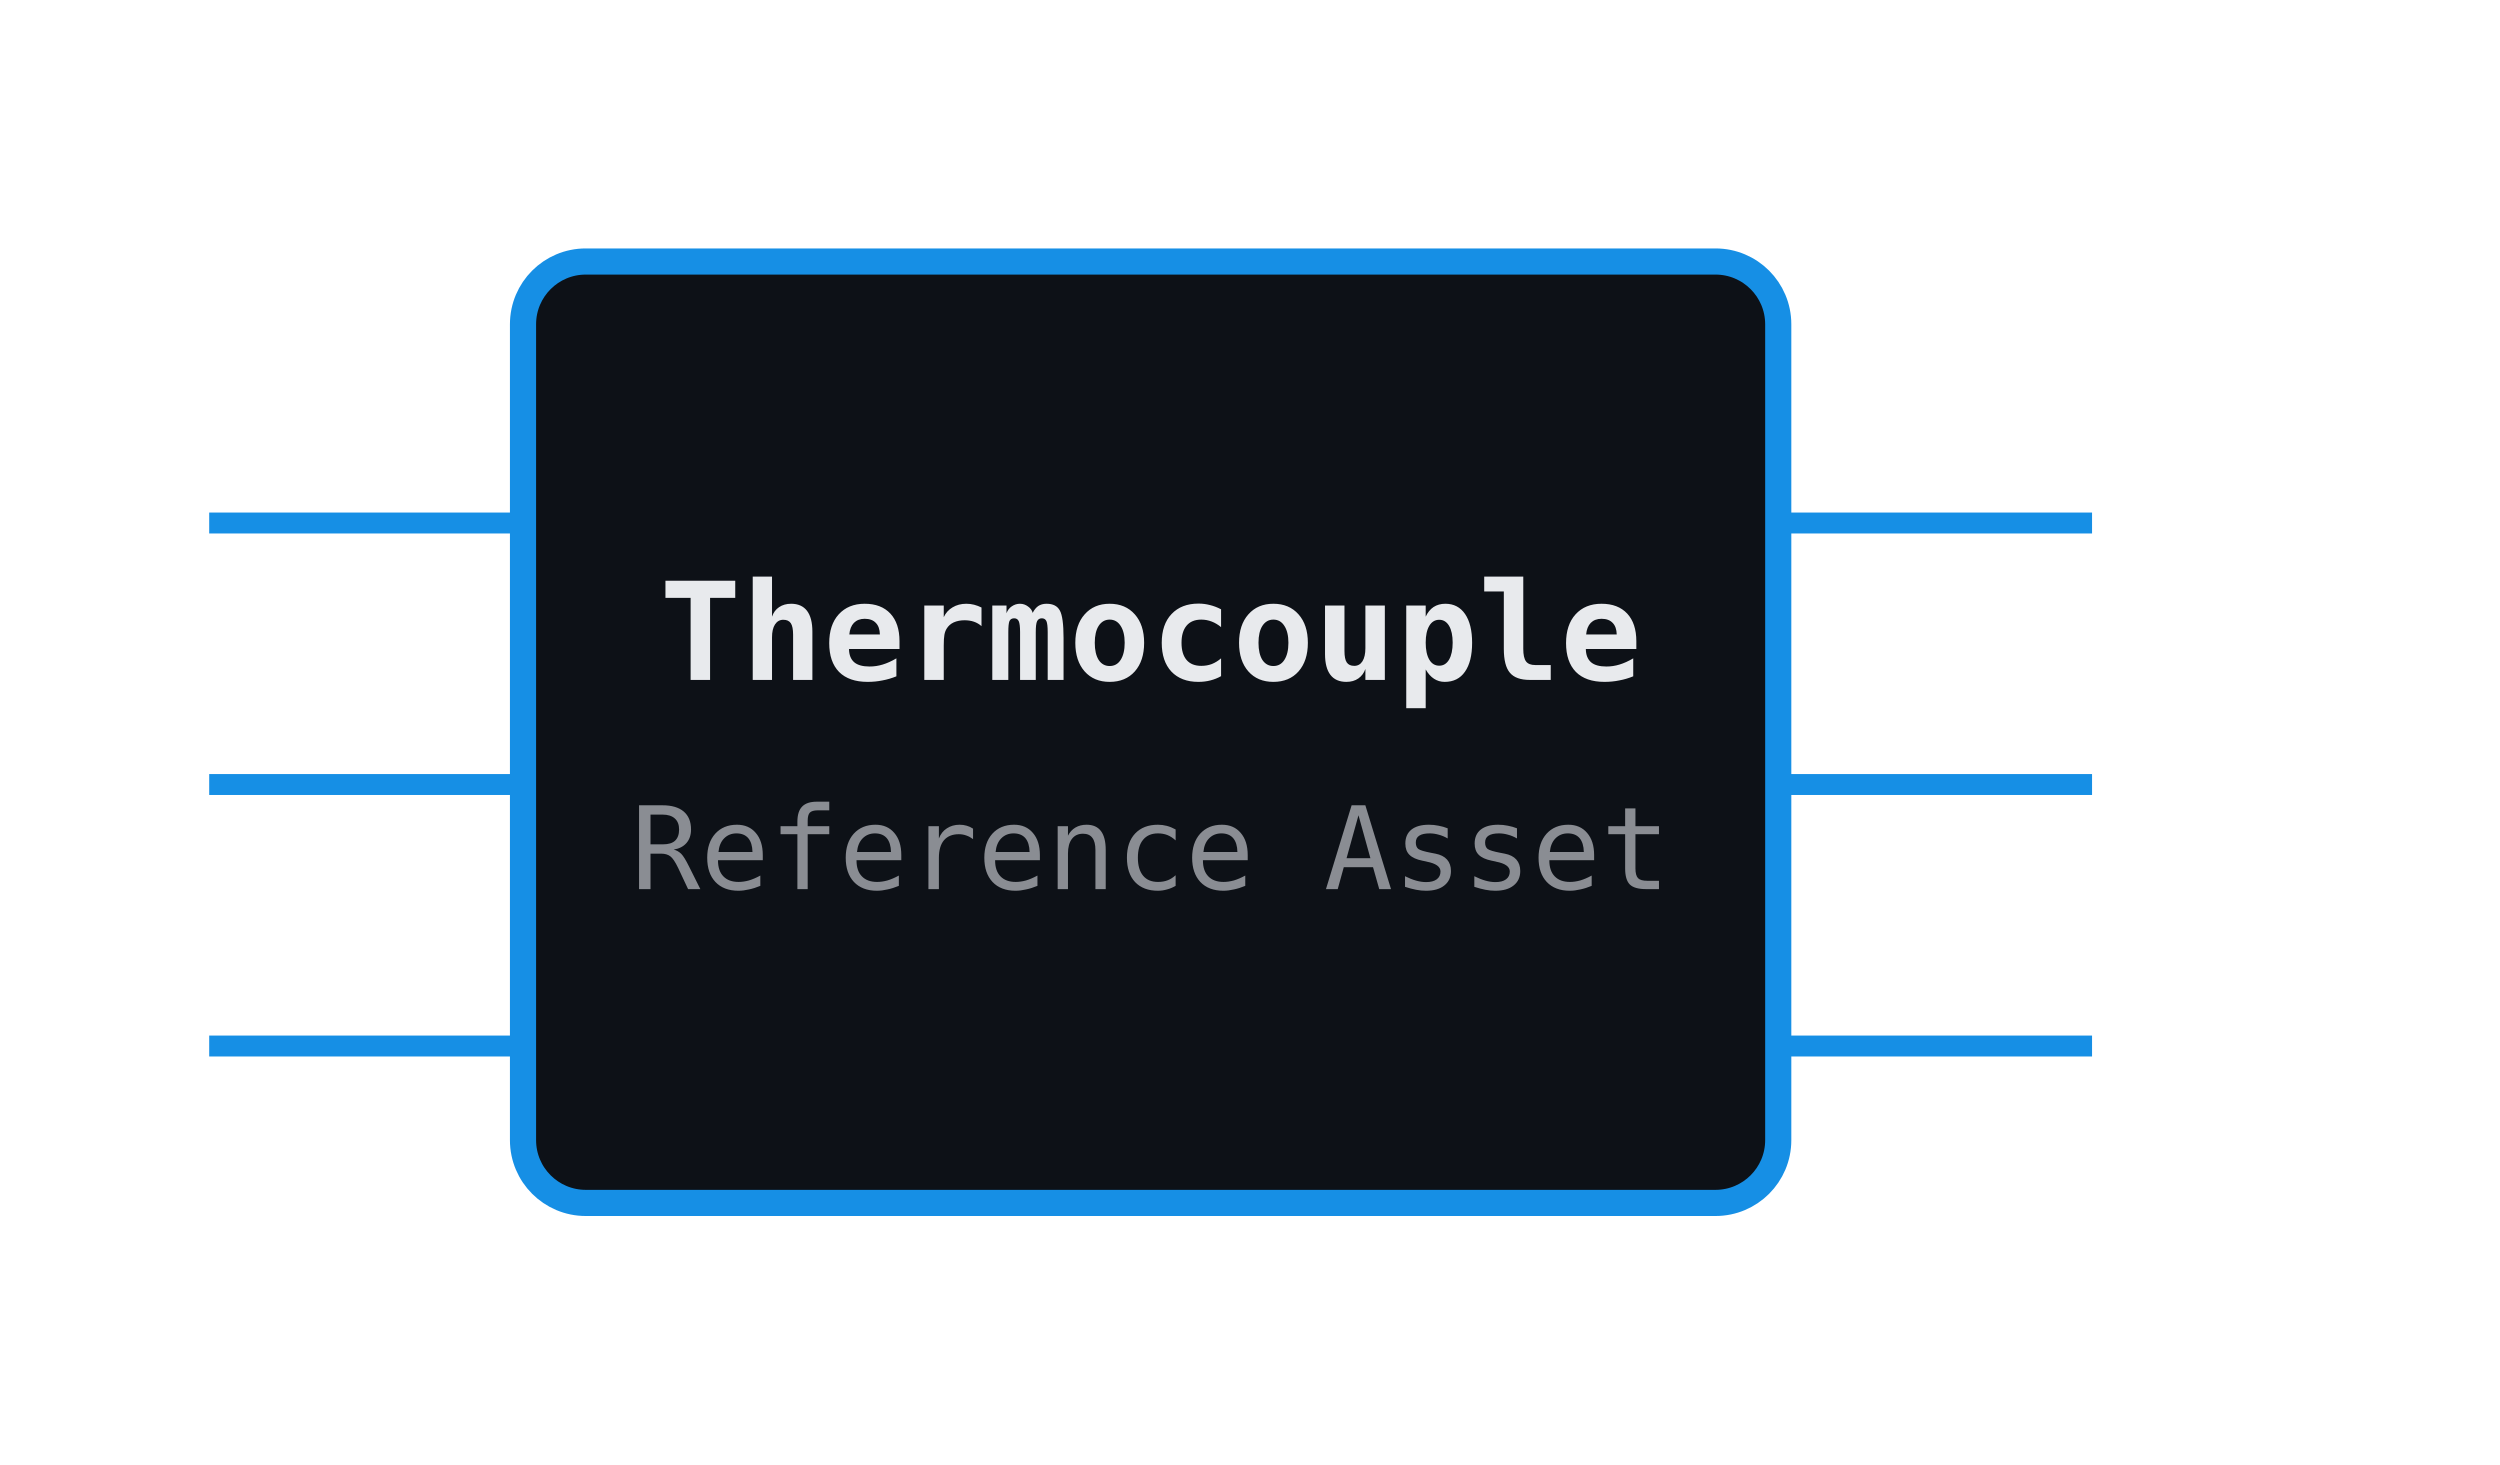
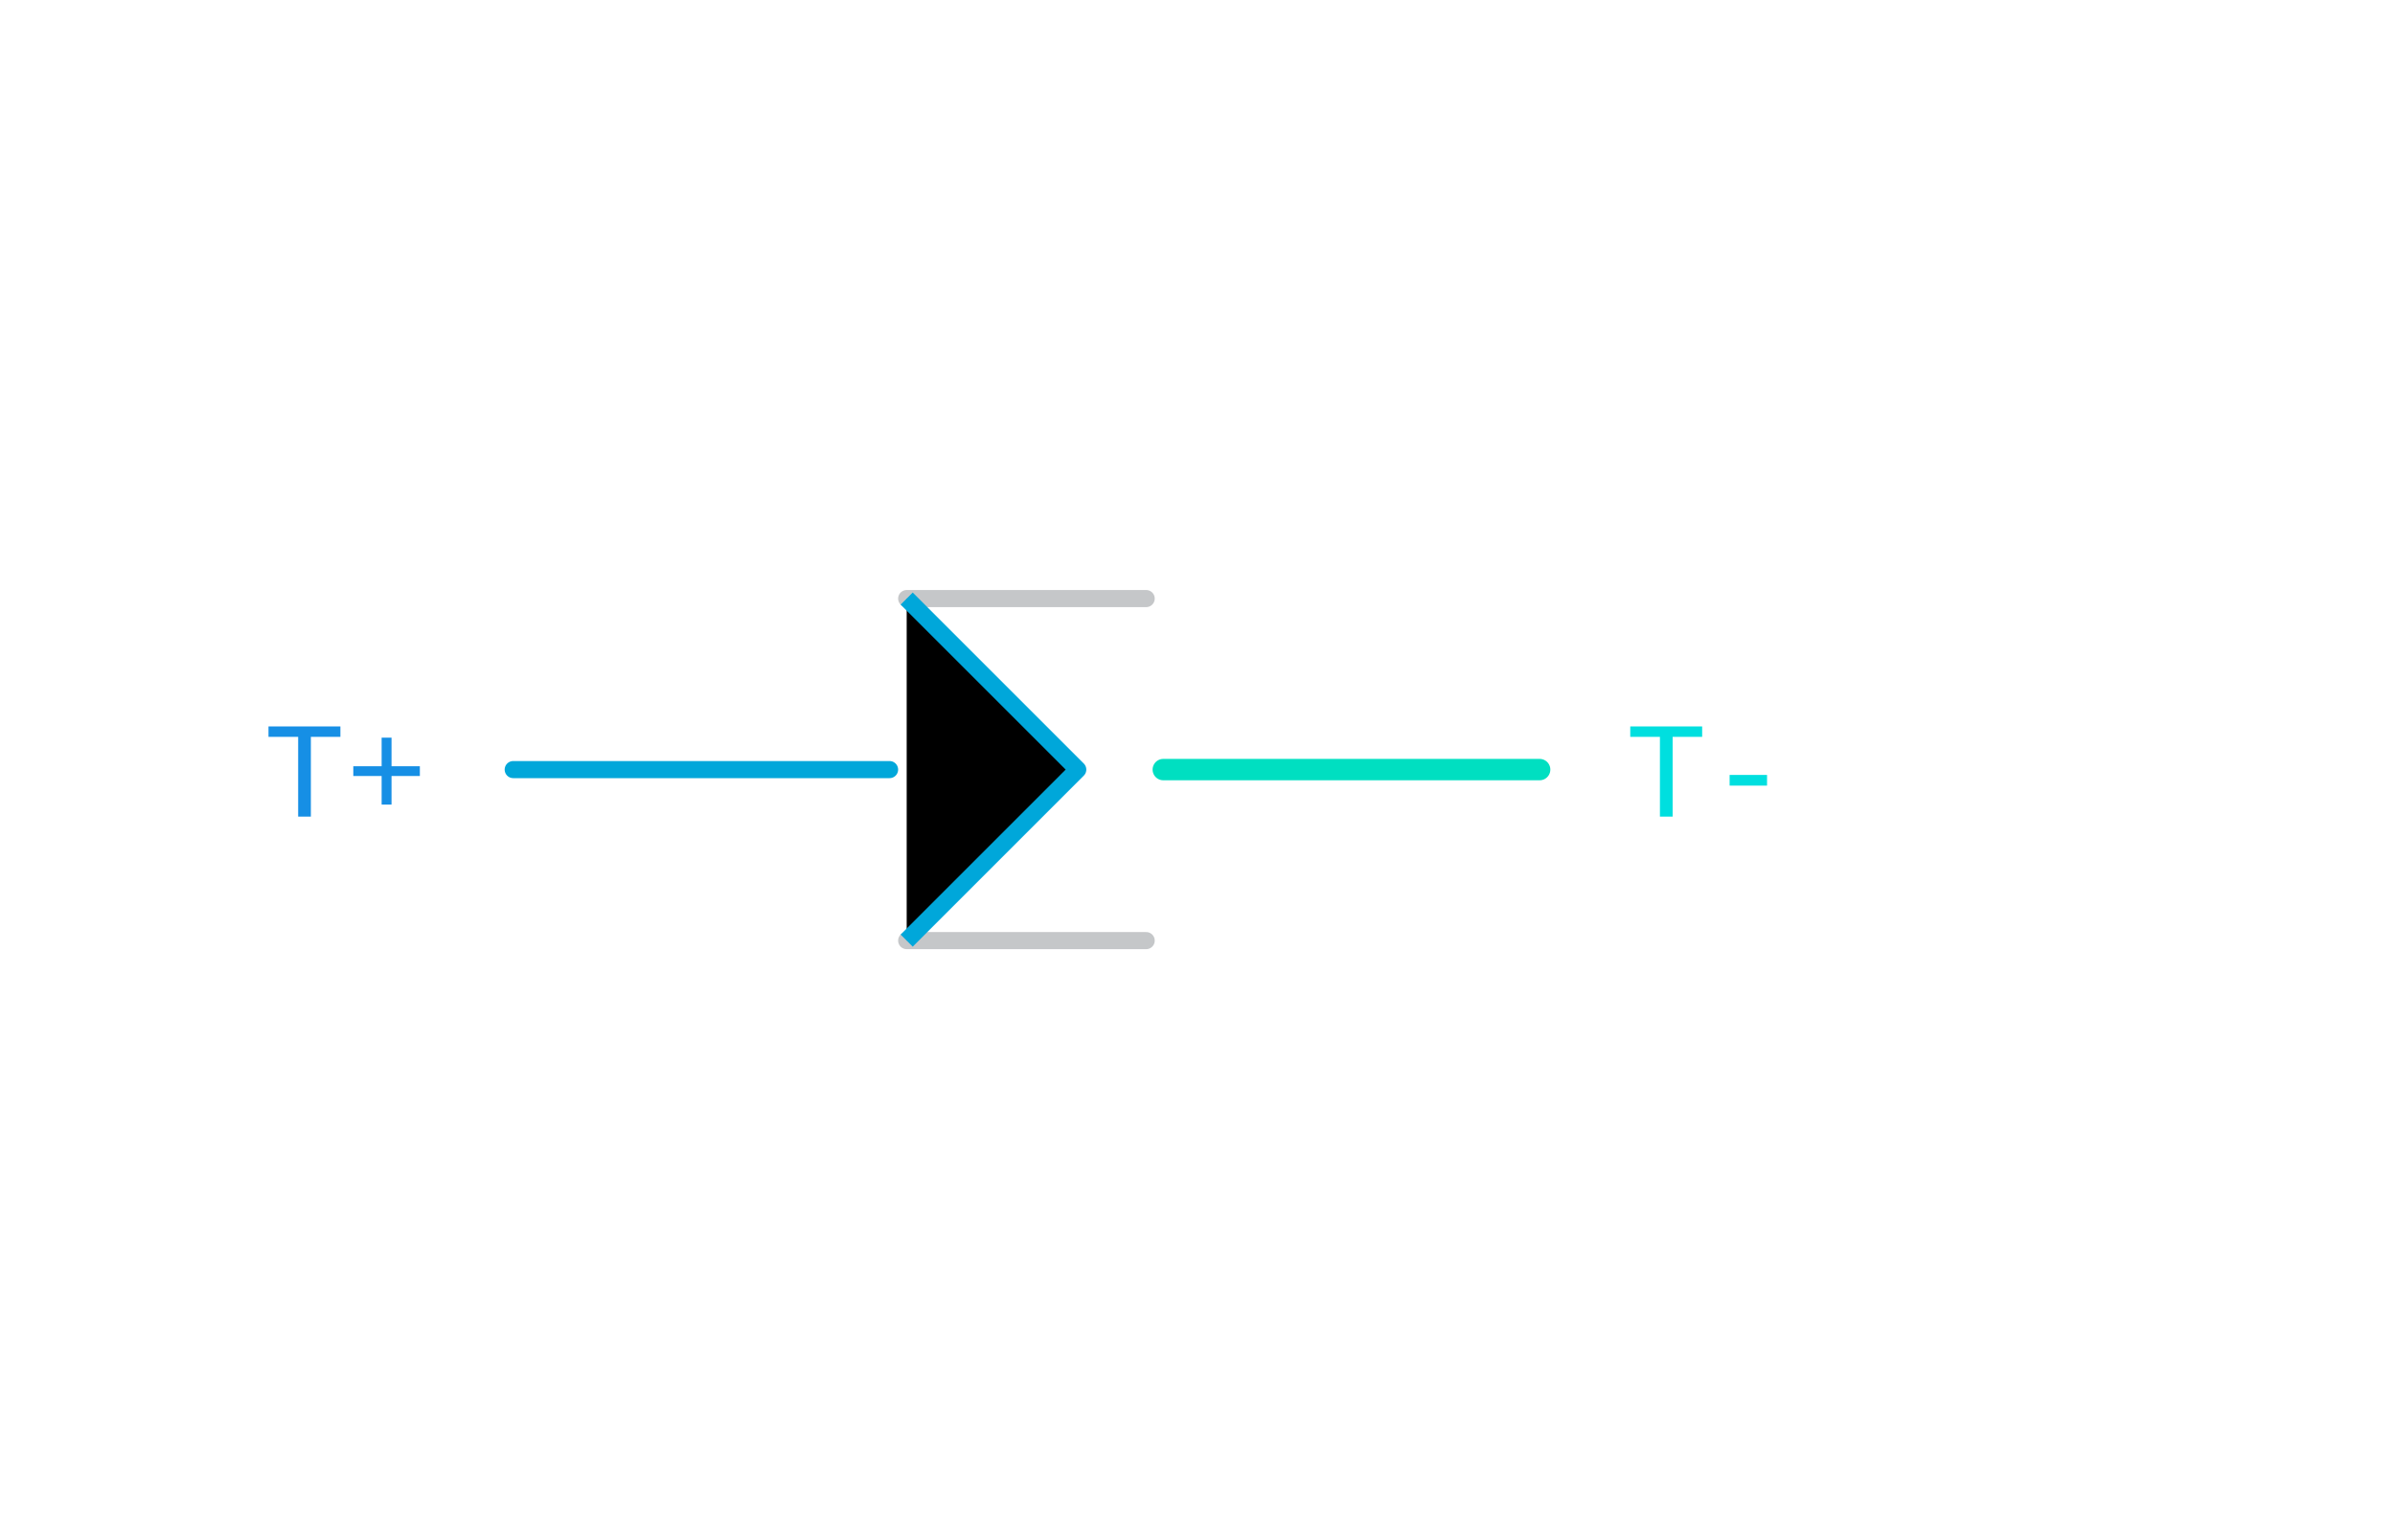
- <svg xmlns="http://www.w3.org/2000/svg" viewBox="0 0 239 140" width="100%" height="100%">
-   <defs>
-     <style>
-       .wire { stroke: #00a7da; stroke-width: 2.5; fill: none; }
-       .body { stroke: #168fe5; stroke-width: 2.5; fill: #0d1117; }
-       .lbl-title { font-family: Consolas, Consolas; font-size: 13px; font-weight: bold; fill: #e8eaed; text-anchor: middle; }
-       .lbl-sub { font-family: Consolas, Consolas; font-size: 11px; fill: #8a8d93; text-anchor: middle; }
-       .pin { stroke: #168fe5; stroke-width: 2; fill: none; }
-     </style>
-   </defs>
-   <rect x="50" y="25" width="120" height="90" rx="6" class="body" />
-   <text x="110" y="65" class="lbl-title">Thermocouple</text>
-   <text x="110" y="85" class="lbl-sub">Reference Asset</text>
-   <line x1="20" y1="50" x2="50" y2="50" class="pin" />
-   <line x1="20" y1="75" x2="50" y2="75" class="pin" />
-   <line x1="20" y1="100" x2="50" y2="100" class="pin" />
-   <line x1="170" y1="50" x2="200" y2="50" class="pin" />
-   <line x1="170" y1="75" x2="200" y2="75" class="pin" />
-   <line x1="170" y1="100" x2="200" y2="100" class="pin" />
+ <svg xmlns="http://www.w3.org/2000/svg" viewBox="0 0 280 180" role="img" aria-label="THERMO COUPLE symbol">
+   <g transform="translate(120,90)">
+     <path d="M-14,-20 h28 M-14,20 h28" stroke="#c5c7c9" stroke-width="2" stroke-linecap="round" />
+     <path d="M-14,-20 L6,0 L-14,20" stroke="#00a7da" stroke-width="2" stroke-linejoin="round" />
+   </g>
+   <line x1="60" y1="90" x2="104" y2="90" stroke="#00a7da" stroke-width="2" stroke-linecap="round" />
+   <text x="50" y="95.5" fill="#168fe5" font-family="Consolas, 'Courier New', monospace" font-size="16" font-weight="400" text-anchor="end">T+</text>
+   <line x1="136" y1="90" x2="180" y2="90" stroke="#00dfc1" stroke-width="2.5" stroke-linecap="round" />
+   <text x="190" y="95.5" fill="#00dfdf" font-family="Consolas, 'Courier New', monospace" font-size="16" font-weight="400" text-anchor="start">T-</text>
</svg>
